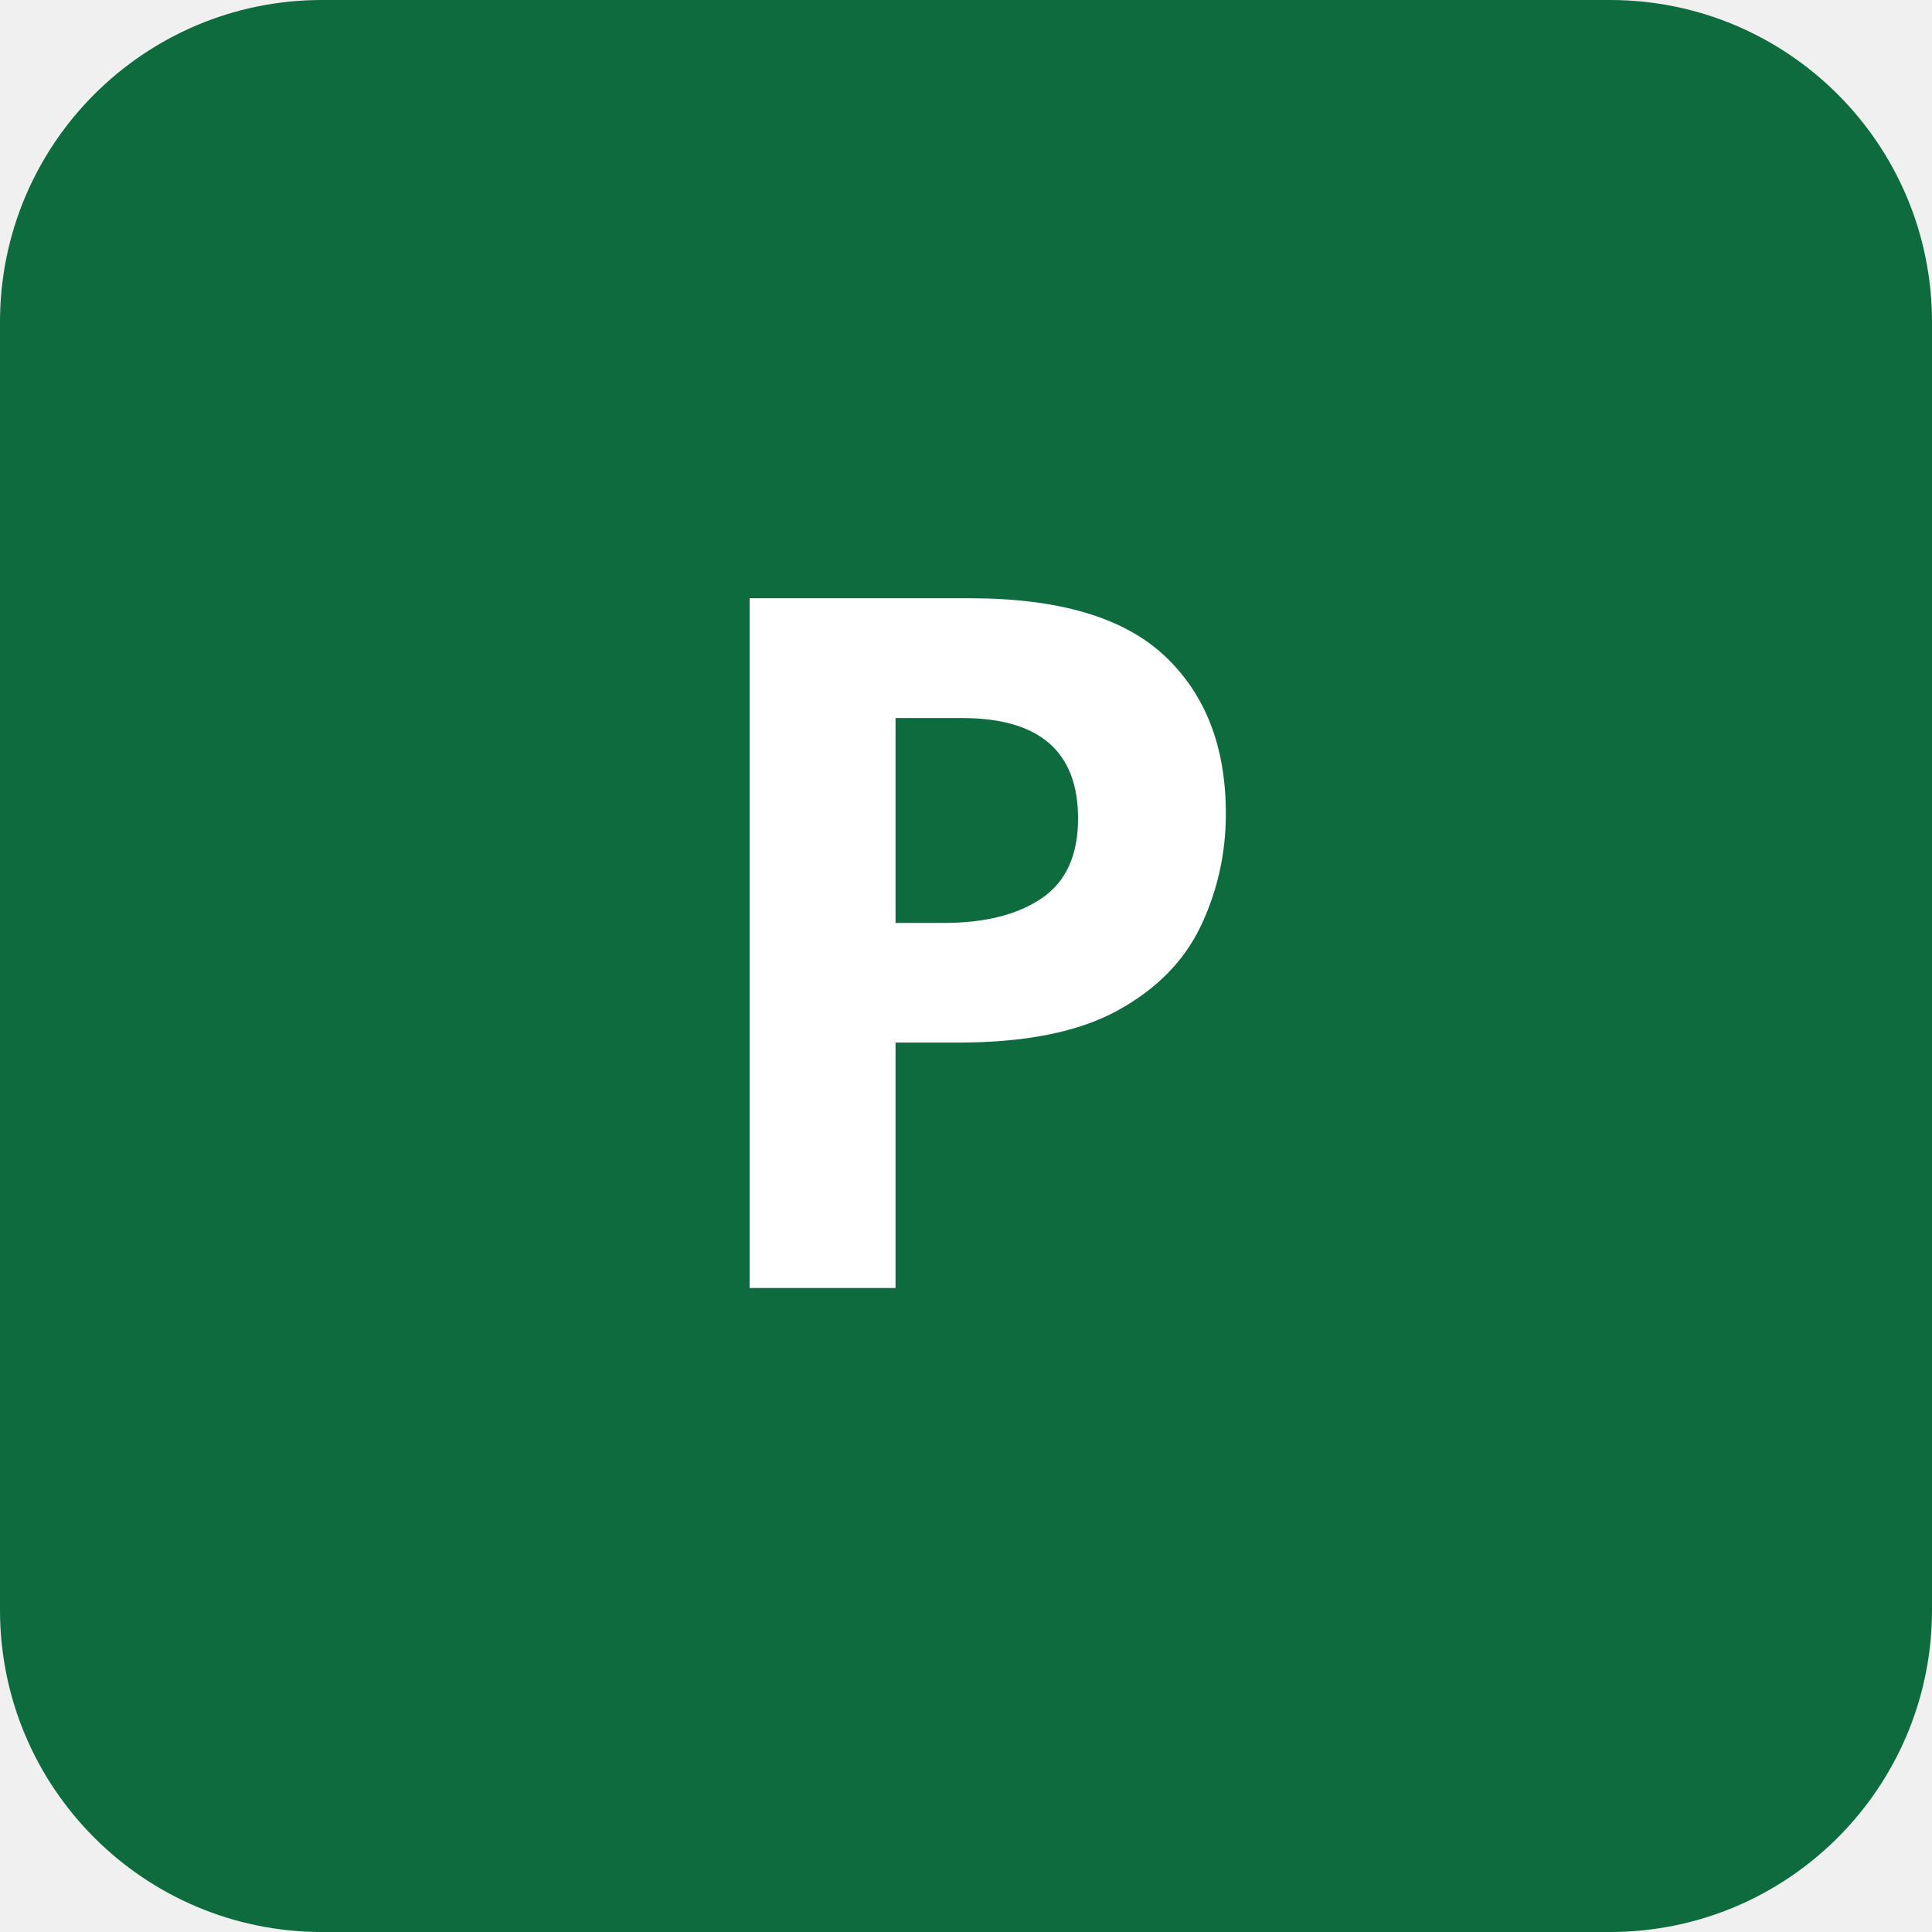
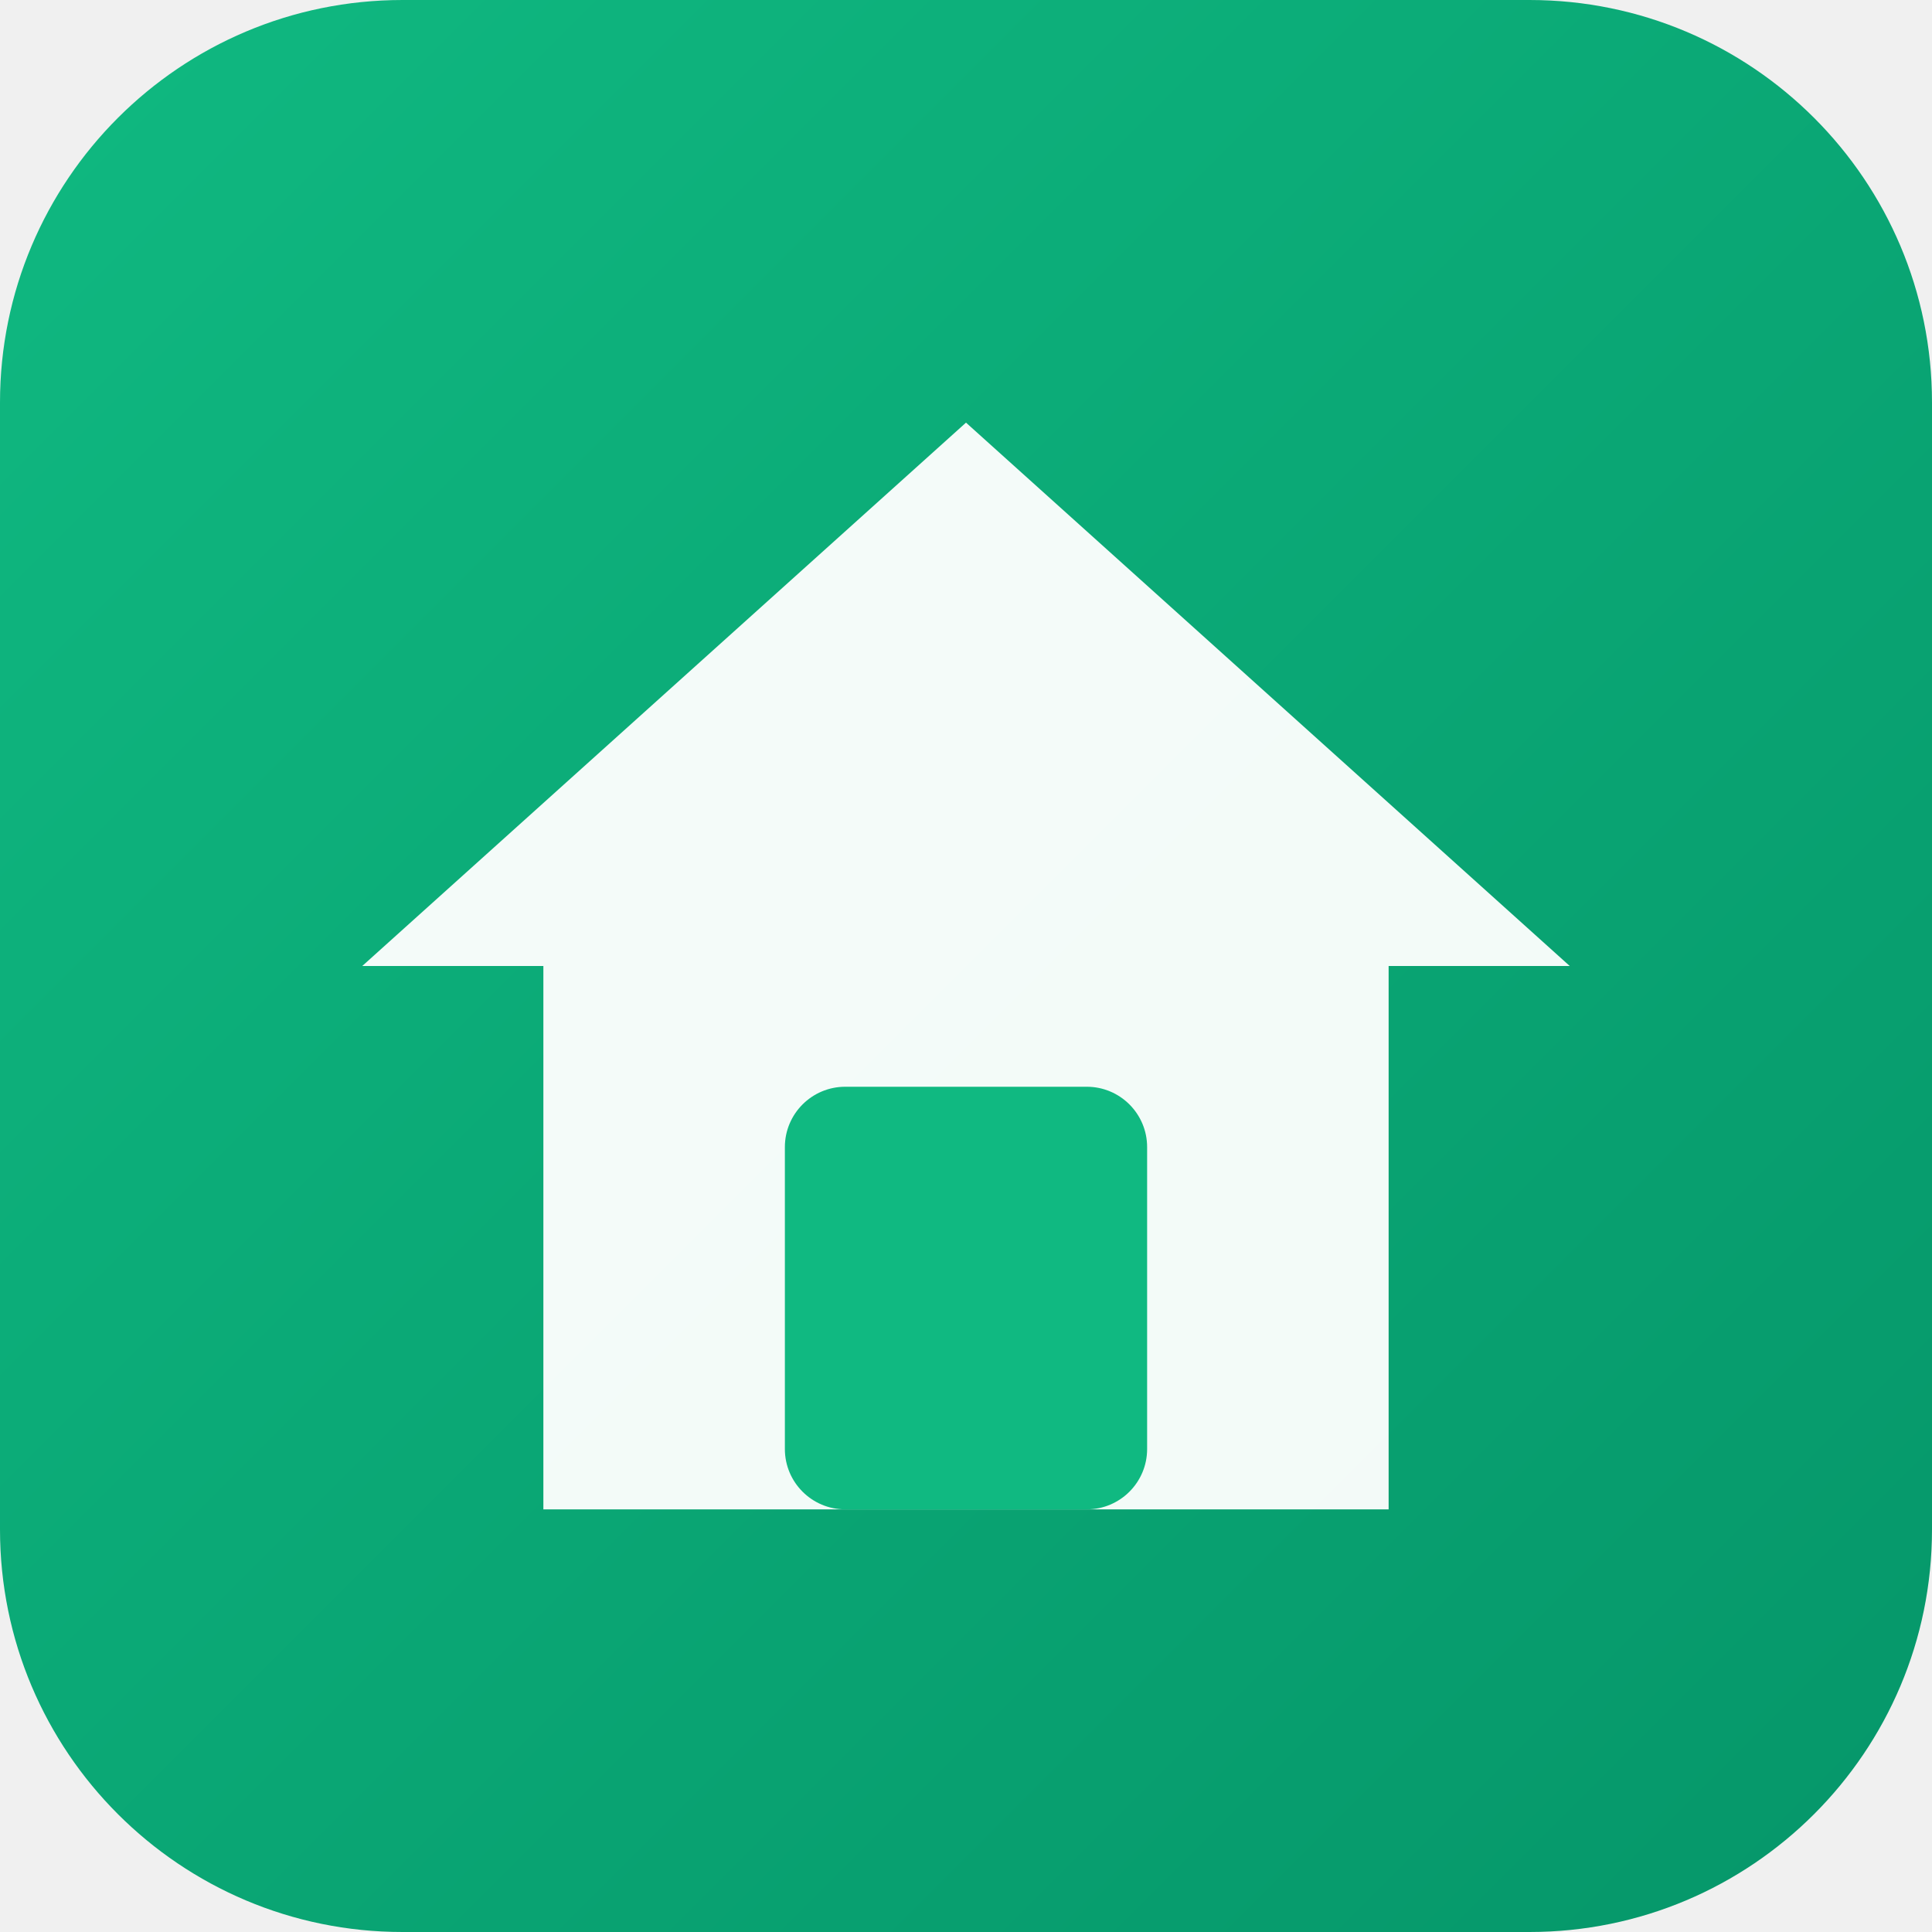
<svg xmlns="http://www.w3.org/2000/svg" width="192" height="192" viewBox="0 0 192 192">
-   <rect width="192" height="192" rx="32" fill="#0D6B3D" />
-   <text x="96" y="128" font-size="96" font-family="sans-serif" font-weight="bold" fill="white" text-anchor="middle">P</text>
+   <defs>
+     <linearGradient id="g" x1="0" y1="0" x2="1" y2="1">
+       <stop offset="0%" stop-color="#10B981" />
+       <stop offset="100%" stop-color="#059669" />
+     </linearGradient>
+   </defs>
+   <rect width="192" height="192" rx="40" fill="url(#g)" />
+   <path d="M96 42L36 96h18v54h84V96h18L96 42z" fill="white" opacity="0.95" />
+   <rect x="78" y="108" width="36" height="42" rx="6" fill="#10B981" />
</svg>
